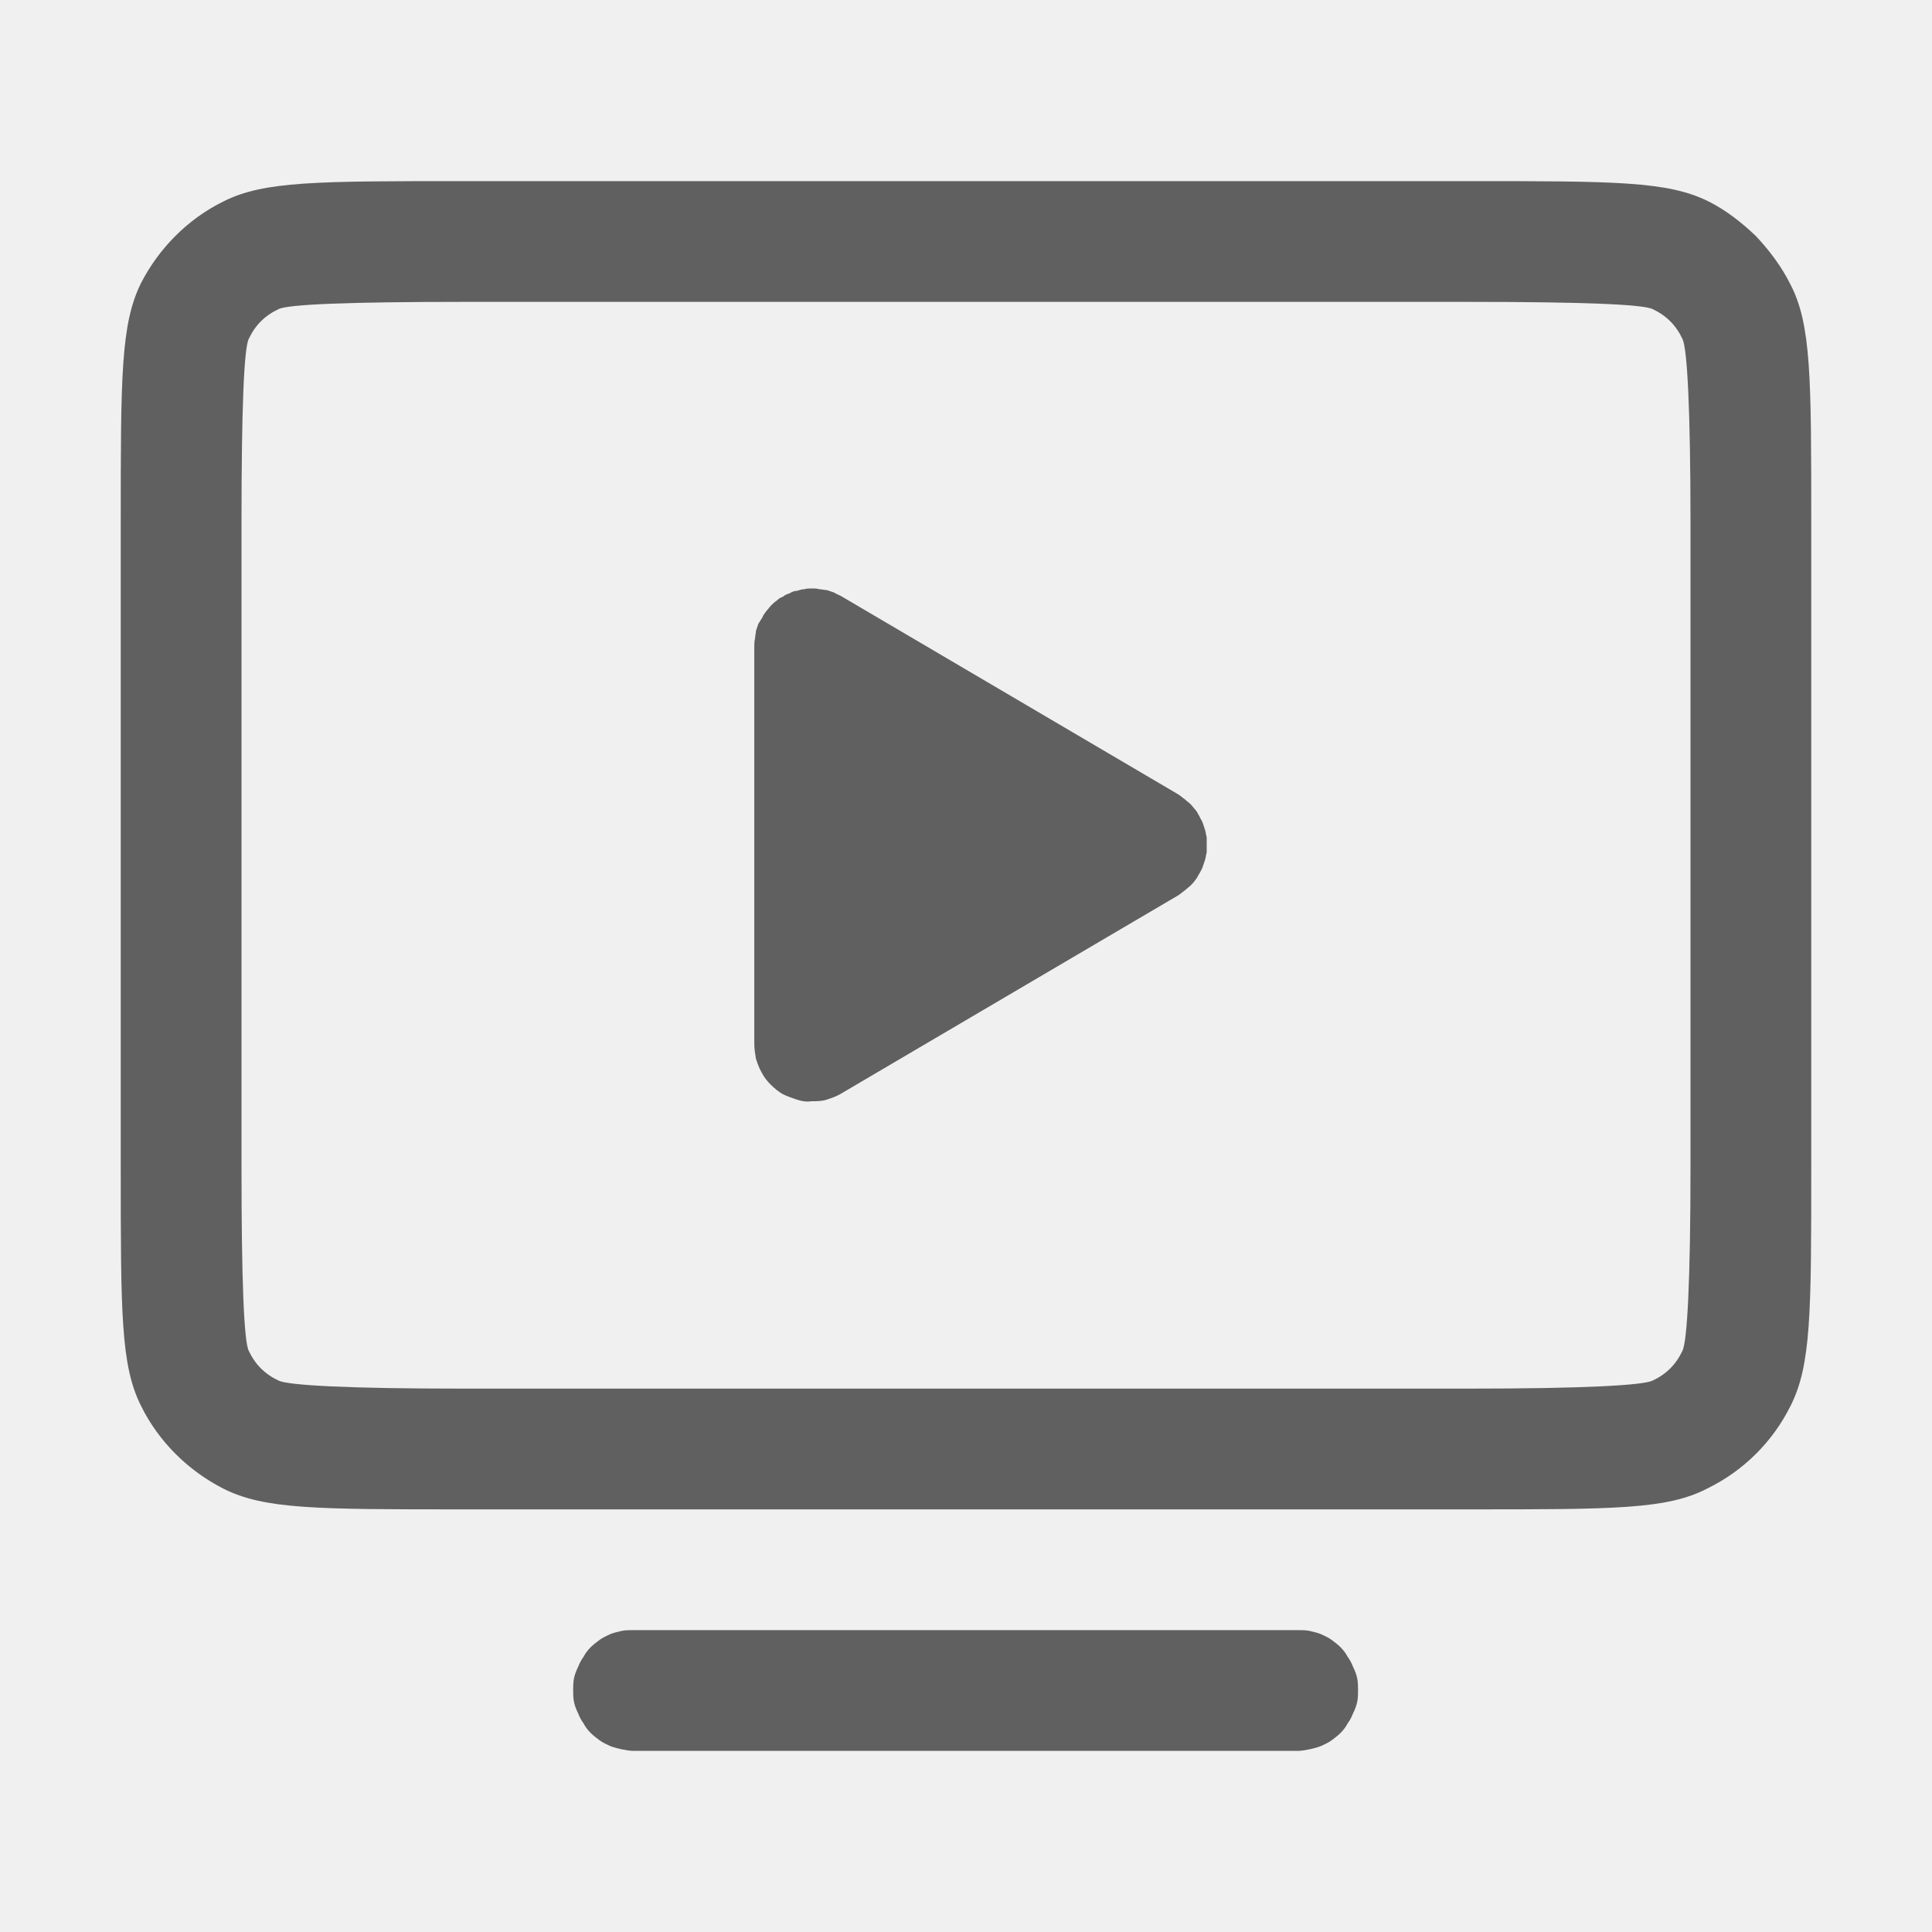
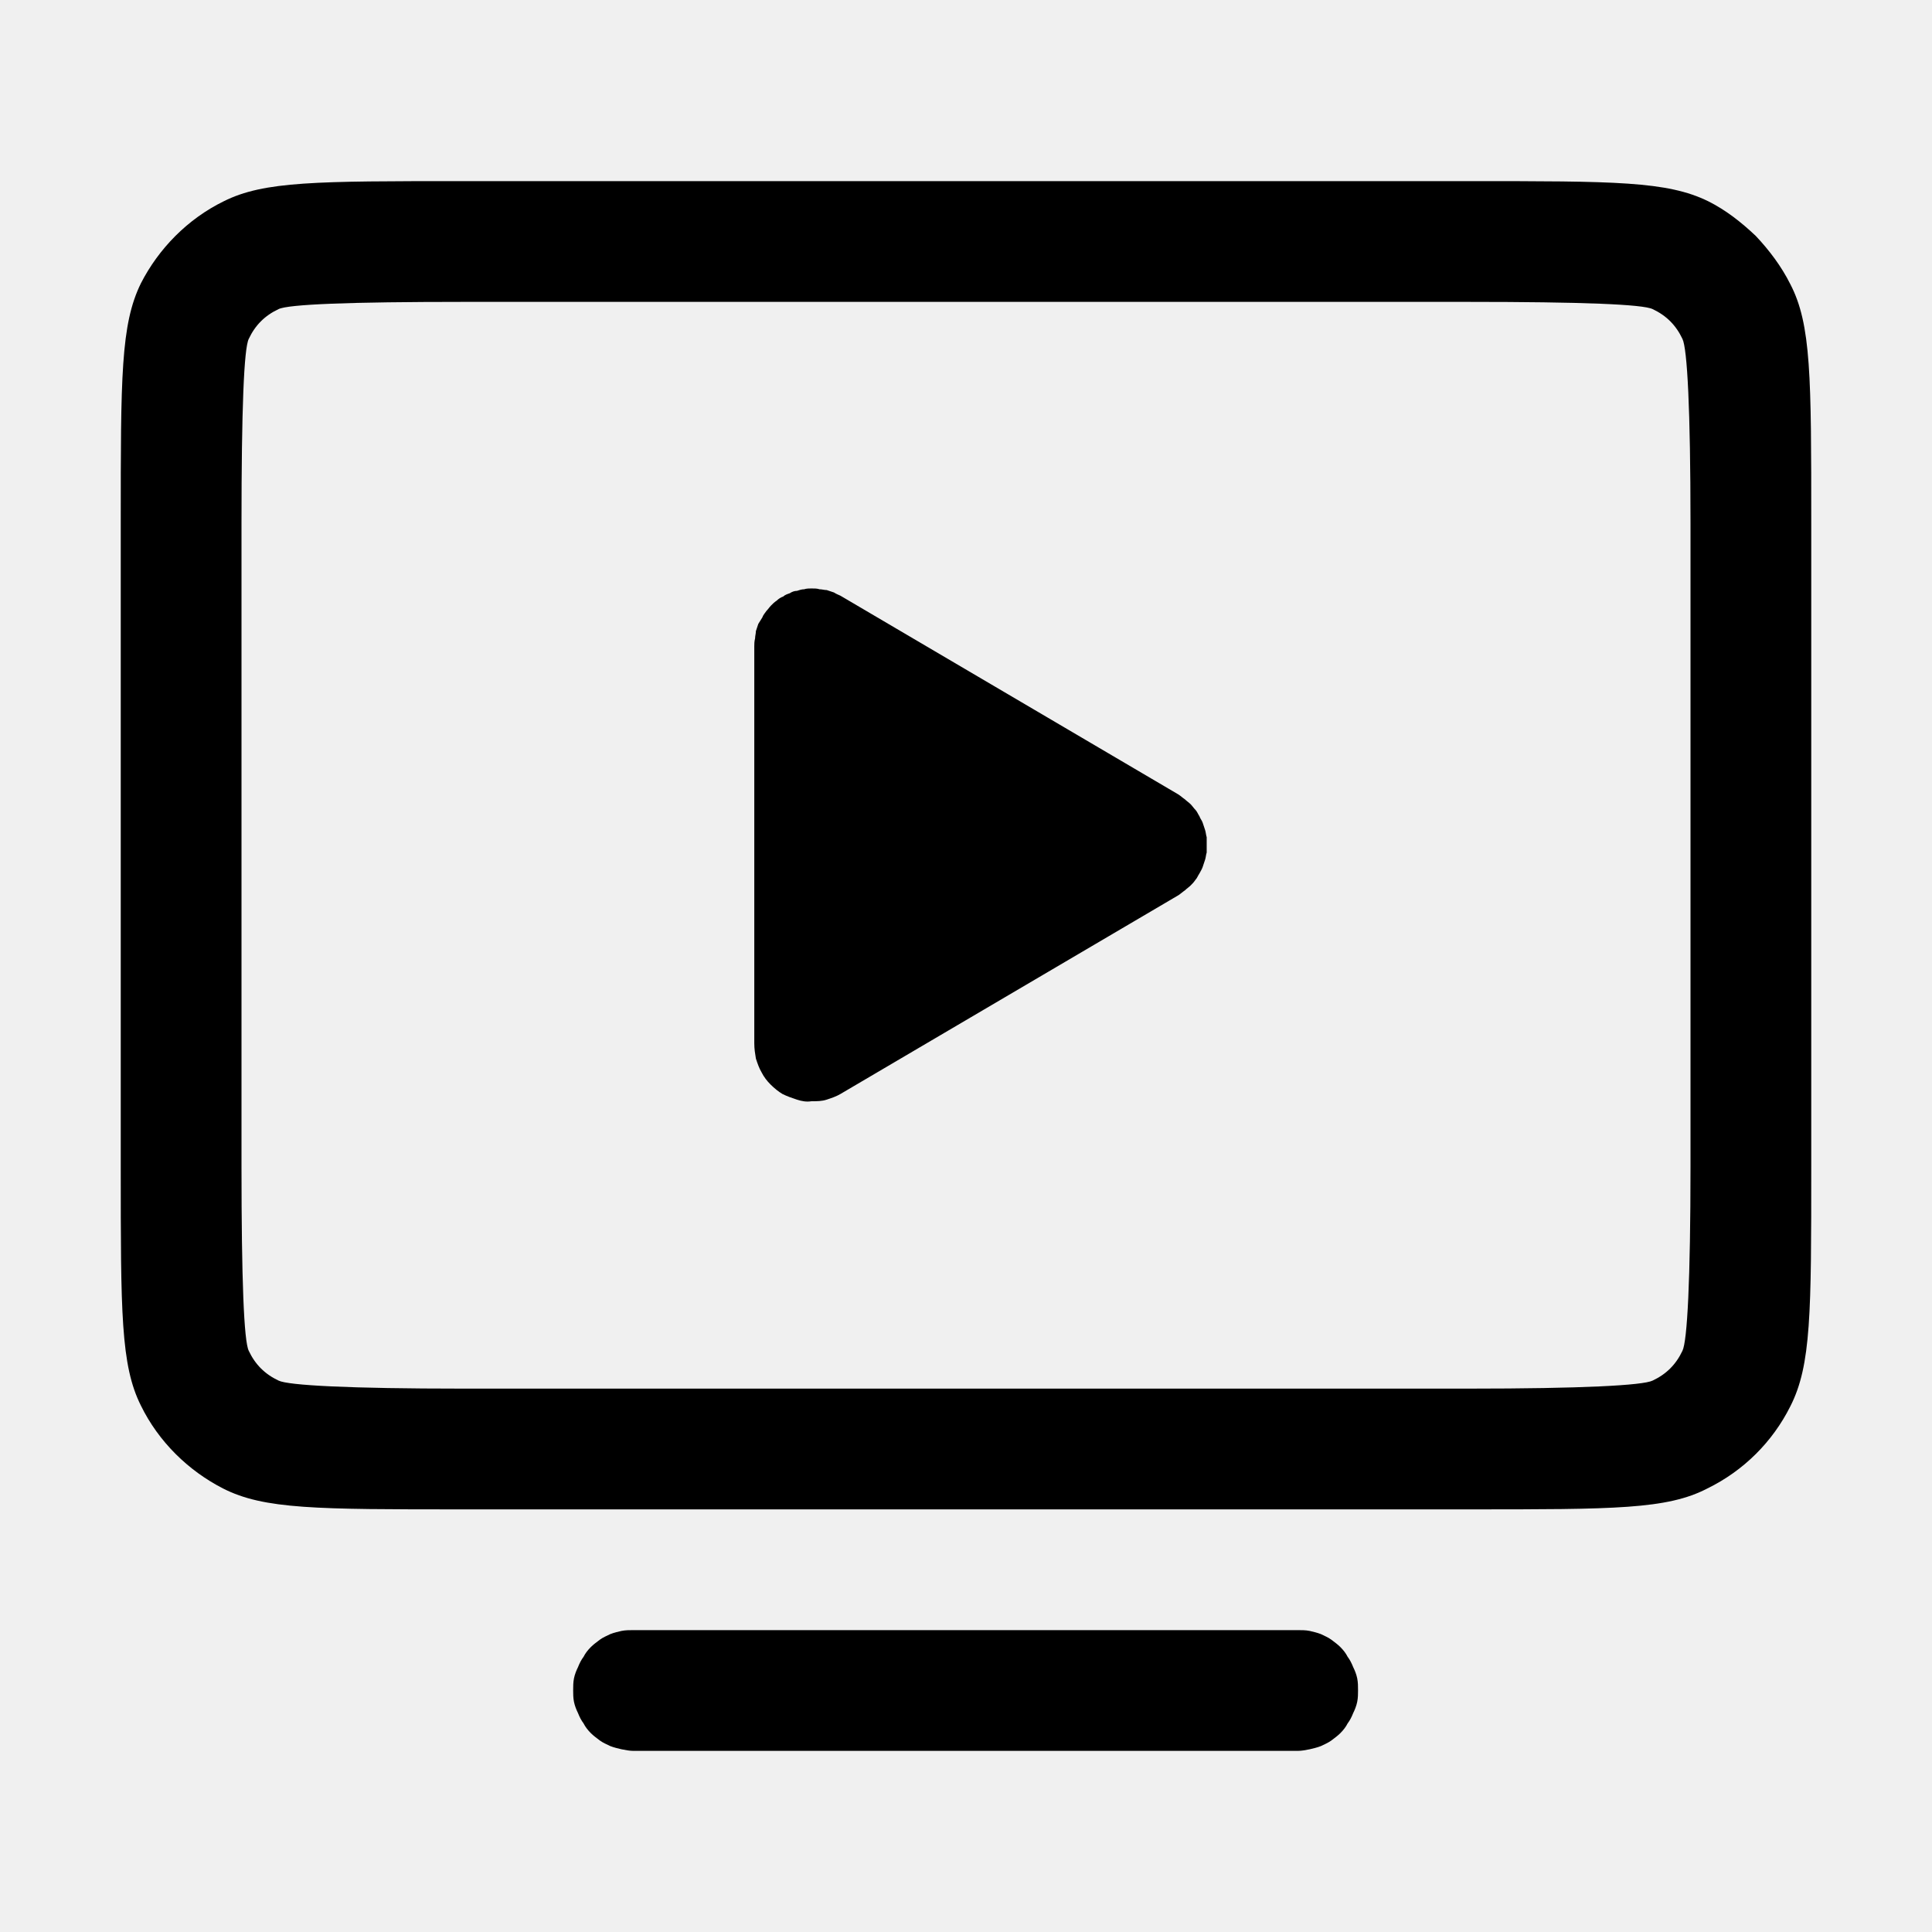
<svg xmlns="http://www.w3.org/2000/svg" width="24" height="24" viewBox="0 0 24 24" fill="none">
  <defs>
    <clipPath id="clip2_2366">
      <rect id="icon_courses_off" width="24" height="24" fill="white" fill-opacity="0" />
    </clipPath>
  </defs>
  <g clip-path="url(#clip2_2366)">
-     <path id="path" d="M1.75 3.52C1.5 4.03 1.5 4.68 1.5 6.5L1.5 14.49C1.5 16.31 1.5 16.96 1.75 17.46C1.97 17.91 2.34 18.27 2.77 18.49C3.28 18.75 3.93 18.75 5.75 18.75L18.24 18.75C20.06 18.75 20.71 18.75 21.21 18.49C21.66 18.27 22.02 17.91 22.24 17.47C22.5 16.96 22.5 16.31 22.5 14.49L22.5 6.5C22.5 4.68 22.5 4.03 22.24 3.53C22.13 3.31 21.98 3.11 21.81 2.93C21.63 2.76 21.44 2.61 21.22 2.5C20.71 2.25 20.06 2.25 18.24 2.25L5.75 2.25C3.93 2.25 3.28 2.25 2.78 2.5C2.33 2.72 1.97 3.09 1.75 3.52ZM3 14.49L3 6.5C3 5.09 3.03 4.33 3.09 4.21C3.17 4.04 3.29 3.92 3.46 3.84C3.58 3.78 4.34 3.75 5.75 3.75L18.24 3.75C19.65 3.75 20.41 3.78 20.53 3.84C20.7 3.92 20.82 4.04 20.9 4.21C20.96 4.33 21 5.09 21 6.5L21 14.49C21 15.9 20.96 16.66 20.9 16.78C20.82 16.95 20.7 17.07 20.53 17.15C20.41 17.21 19.65 17.25 18.24 17.25L5.75 17.25C4.34 17.25 3.58 17.21 3.46 17.15C3.29 17.07 3.17 16.95 3.09 16.78C3.03 16.66 3 15.9 3 14.49ZM14.64 11.12L10.44 13.59C10.39 13.62 10.33 13.64 10.27 13.66C10.21 13.68 10.15 13.68 10.08 13.68C10.02 13.69 9.96 13.68 9.9 13.66C9.84 13.64 9.78 13.62 9.72 13.59C9.67 13.56 9.62 13.52 9.57 13.47C9.53 13.43 9.49 13.38 9.46 13.32C9.43 13.27 9.41 13.21 9.39 13.15C9.38 13.09 9.37 13.03 9.37 12.96L9.37 8.03C9.37 8 9.37 7.97 9.38 7.93C9.38 7.9 9.39 7.87 9.39 7.84C9.4 7.81 9.41 7.78 9.42 7.75C9.44 7.72 9.45 7.7 9.47 7.67C9.48 7.64 9.5 7.62 9.52 7.59C9.54 7.57 9.56 7.54 9.58 7.52C9.6 7.5 9.62 7.48 9.65 7.46C9.67 7.44 9.7 7.42 9.73 7.41C9.75 7.39 9.78 7.38 9.81 7.37C9.84 7.35 9.87 7.34 9.9 7.34C9.93 7.33 9.96 7.32 9.99 7.32C10.02 7.31 10.05 7.31 10.08 7.31C10.12 7.31 10.15 7.31 10.18 7.32C10.21 7.32 10.24 7.33 10.27 7.33C10.3 7.34 10.33 7.35 10.36 7.36C10.39 7.38 10.42 7.39 10.44 7.4L14.64 9.87C14.67 9.89 14.69 9.91 14.72 9.93C14.74 9.95 14.77 9.97 14.79 9.99C14.81 10.01 14.83 10.04 14.85 10.06C14.87 10.08 14.88 10.11 14.9 10.14C14.91 10.17 14.93 10.19 14.94 10.22C14.95 10.25 14.96 10.28 14.97 10.31C14.98 10.34 14.98 10.37 14.99 10.4C14.99 10.43 14.99 10.46 14.99 10.5C14.99 10.53 14.99 10.56 14.99 10.59C14.98 10.62 14.98 10.65 14.97 10.68C14.96 10.71 14.95 10.74 14.94 10.77C14.93 10.8 14.91 10.83 14.9 10.85C14.88 10.88 14.87 10.91 14.85 10.93C14.83 10.96 14.81 10.98 14.79 11C14.77 11.02 14.74 11.04 14.72 11.06C14.69 11.08 14.67 11.1 14.64 11.12ZM7.87 20.25C7.82 20.25 7.77 20.25 7.72 20.26C7.68 20.27 7.63 20.28 7.58 20.3C7.54 20.32 7.49 20.34 7.45 20.37C7.41 20.4 7.37 20.43 7.34 20.46C7.3 20.5 7.27 20.54 7.25 20.58C7.22 20.62 7.2 20.66 7.18 20.71C7.16 20.75 7.14 20.8 7.13 20.85C7.12 20.9 7.12 20.95 7.12 21C7.12 21.04 7.12 21.09 7.13 21.14C7.14 21.19 7.16 21.24 7.18 21.28C7.2 21.33 7.22 21.37 7.25 21.41C7.27 21.45 7.3 21.49 7.34 21.53C7.37 21.56 7.41 21.59 7.45 21.62C7.49 21.65 7.54 21.67 7.58 21.69C7.63 21.71 7.68 21.72 7.72 21.73C7.77 21.74 7.82 21.75 7.87 21.75L16.12 21.75C16.17 21.75 16.22 21.74 16.27 21.73C16.31 21.72 16.36 21.71 16.41 21.69C16.45 21.67 16.5 21.65 16.54 21.62C16.58 21.59 16.62 21.56 16.65 21.53C16.69 21.49 16.72 21.45 16.74 21.41C16.77 21.37 16.79 21.33 16.81 21.28C16.83 21.24 16.85 21.19 16.86 21.14C16.87 21.09 16.87 21.04 16.87 21C16.87 20.95 16.87 20.9 16.86 20.85C16.85 20.8 16.83 20.75 16.81 20.71C16.79 20.66 16.77 20.62 16.74 20.58C16.72 20.54 16.69 20.5 16.65 20.46C16.62 20.43 16.58 20.4 16.54 20.37C16.5 20.34 16.45 20.32 16.41 20.3C16.36 20.28 16.31 20.27 16.27 20.26C16.22 20.25 16.17 20.25 16.12 20.25L7.87 20.25Z" fill="#000000" fill-opacity="0.6" fill-rule="nonzero" />
+     <path id="path" d="M1.75 3.52C1.5 4.03 1.5 4.68 1.5 6.5L1.5 14.49C1.5 16.31 1.5 16.96 1.75 17.46C1.97 17.91 2.34 18.27 2.77 18.49C3.28 18.75 3.93 18.75 5.75 18.75L18.24 18.75C20.06 18.75 20.71 18.75 21.21 18.49C21.66 18.27 22.02 17.91 22.24 17.47C22.5 16.96 22.5 16.31 22.5 14.49L22.5 6.5C22.5 4.68 22.5 4.03 22.24 3.53C22.13 3.31 21.98 3.11 21.81 2.93C21.63 2.76 21.44 2.61 21.22 2.5C20.71 2.25 20.06 2.25 18.24 2.25L5.75 2.25C3.93 2.25 3.28 2.25 2.78 2.5C2.33 2.72 1.97 3.09 1.75 3.52ZM3 14.49L3 6.5C3 5.09 3.03 4.33 3.09 4.21C3.17 4.04 3.29 3.92 3.46 3.84C3.58 3.78 4.34 3.75 5.75 3.75L18.24 3.75C19.65 3.75 20.41 3.78 20.53 3.84C20.7 3.92 20.82 4.04 20.9 4.21C20.96 4.33 21 5.09 21 6.5L21 14.49C21 15.9 20.96 16.66 20.9 16.78C20.82 16.95 20.7 17.07 20.53 17.15C20.41 17.21 19.65 17.25 18.24 17.25L5.75 17.25C4.34 17.25 3.58 17.21 3.46 17.15C3.29 17.07 3.17 16.95 3.09 16.78C3.03 16.66 3 15.9 3 14.49ZM14.64 11.12L10.44 13.59C10.39 13.62 10.33 13.64 10.27 13.66C10.21 13.68 10.15 13.68 10.08 13.68C10.02 13.69 9.96 13.68 9.9 13.66C9.84 13.64 9.78 13.62 9.72 13.59C9.67 13.56 9.62 13.52 9.57 13.47C9.53 13.43 9.49 13.38 9.46 13.32C9.43 13.27 9.41 13.21 9.39 13.15C9.38 13.09 9.37 13.03 9.37 12.96L9.37 8.03C9.37 8 9.37 7.97 9.38 7.93C9.38 7.9 9.39 7.87 9.39 7.84C9.4 7.81 9.41 7.78 9.42 7.75C9.44 7.72 9.45 7.7 9.47 7.67C9.48 7.64 9.5 7.62 9.52 7.59C9.54 7.57 9.56 7.54 9.58 7.52C9.6 7.5 9.62 7.48 9.65 7.46C9.67 7.44 9.7 7.42 9.73 7.41C9.75 7.39 9.78 7.38 9.81 7.37C9.84 7.35 9.87 7.34 9.9 7.34C9.93 7.33 9.96 7.32 9.99 7.32C10.02 7.31 10.05 7.31 10.08 7.31C10.12 7.31 10.15 7.31 10.18 7.32C10.21 7.32 10.24 7.33 10.27 7.33C10.3 7.34 10.33 7.35 10.36 7.36C10.39 7.38 10.42 7.39 10.44 7.4L14.64 9.87C14.67 9.89 14.69 9.91 14.72 9.93C14.74 9.95 14.77 9.97 14.79 9.99C14.81 10.01 14.83 10.04 14.85 10.06C14.87 10.08 14.88 10.11 14.9 10.14C14.91 10.17 14.93 10.19 14.94 10.22C14.95 10.25 14.96 10.28 14.97 10.31C14.98 10.34 14.98 10.37 14.99 10.4C14.99 10.43 14.99 10.46 14.99 10.5C14.99 10.53 14.99 10.56 14.99 10.59C14.98 10.62 14.98 10.65 14.97 10.68C14.96 10.71 14.95 10.74 14.94 10.77C14.93 10.8 14.91 10.83 14.9 10.85C14.88 10.88 14.87 10.91 14.85 10.93C14.83 10.96 14.81 10.98 14.79 11C14.77 11.02 14.74 11.04 14.72 11.06C14.69 11.08 14.67 11.1 14.64 11.12ZM7.87 20.25C7.82 20.25 7.77 20.25 7.72 20.26C7.68 20.27 7.63 20.28 7.58 20.3C7.54 20.32 7.49 20.34 7.45 20.37C7.41 20.4 7.37 20.43 7.34 20.46C7.3 20.5 7.27 20.54 7.25 20.58C7.22 20.62 7.2 20.66 7.18 20.71C7.16 20.75 7.14 20.8 7.13 20.85C7.12 20.9 7.12 20.95 7.12 21C7.12 21.04 7.12 21.09 7.13 21.14C7.14 21.19 7.16 21.24 7.18 21.28C7.2 21.33 7.22 21.37 7.25 21.41C7.27 21.45 7.3 21.49 7.34 21.53C7.37 21.56 7.41 21.59 7.45 21.62C7.49 21.65 7.54 21.67 7.58 21.69C7.63 21.71 7.68 21.72 7.72 21.73C7.77 21.74 7.82 21.75 7.87 21.75L16.12 21.75C16.17 21.75 16.22 21.74 16.27 21.73C16.31 21.72 16.36 21.71 16.41 21.69C16.45 21.67 16.5 21.65 16.54 21.62C16.58 21.59 16.62 21.56 16.65 21.53C16.69 21.49 16.72 21.45 16.74 21.41C16.77 21.37 16.79 21.33 16.81 21.28C16.83 21.24 16.85 21.19 16.86 21.14C16.87 21.09 16.87 21.04 16.87 21C16.87 20.95 16.87 20.9 16.86 20.85C16.85 20.8 16.83 20.75 16.81 20.71C16.79 20.66 16.77 20.62 16.74 20.58C16.72 20.54 16.69 20.5 16.65 20.46C16.62 20.43 16.58 20.4 16.54 20.37C16.5 20.34 16.45 20.32 16.41 20.3C16.36 20.28 16.31 20.27 16.27 20.26C16.22 20.25 16.17 20.25 16.12 20.25L7.87 20.25Z" fill="#000000" fill-opacity="1" fill-rule="nonzero" />
  </g>
</svg>
